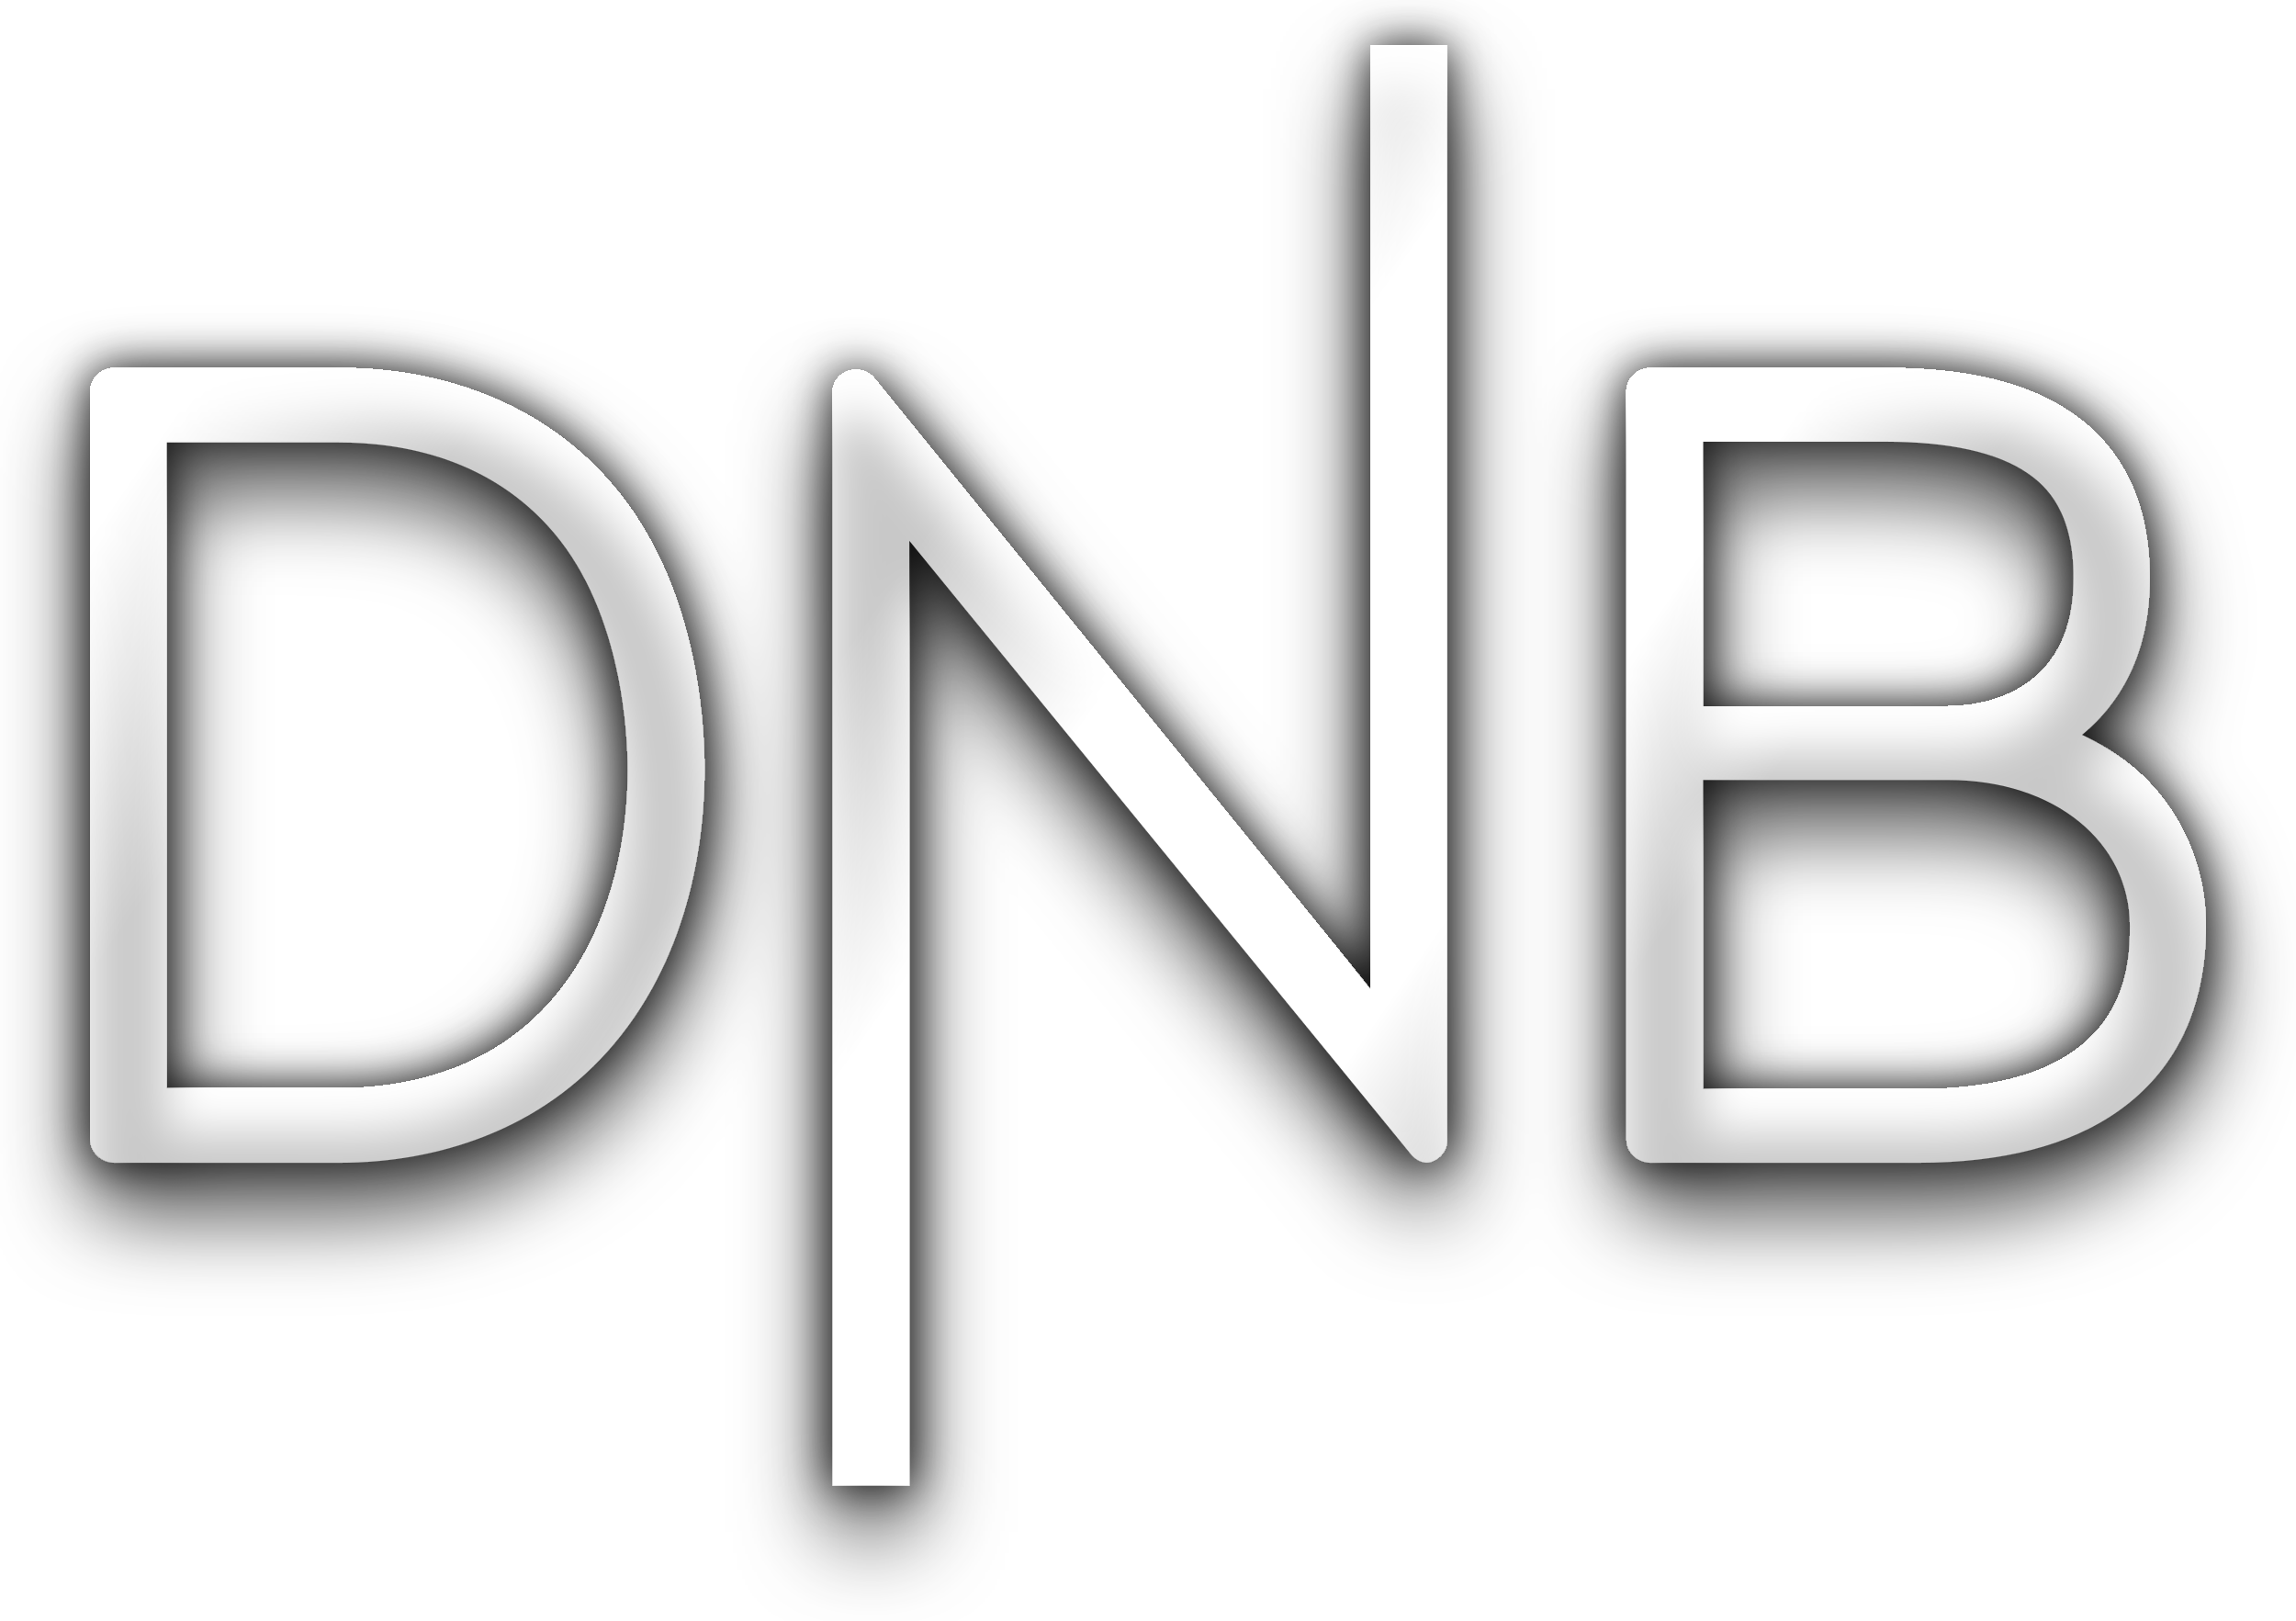
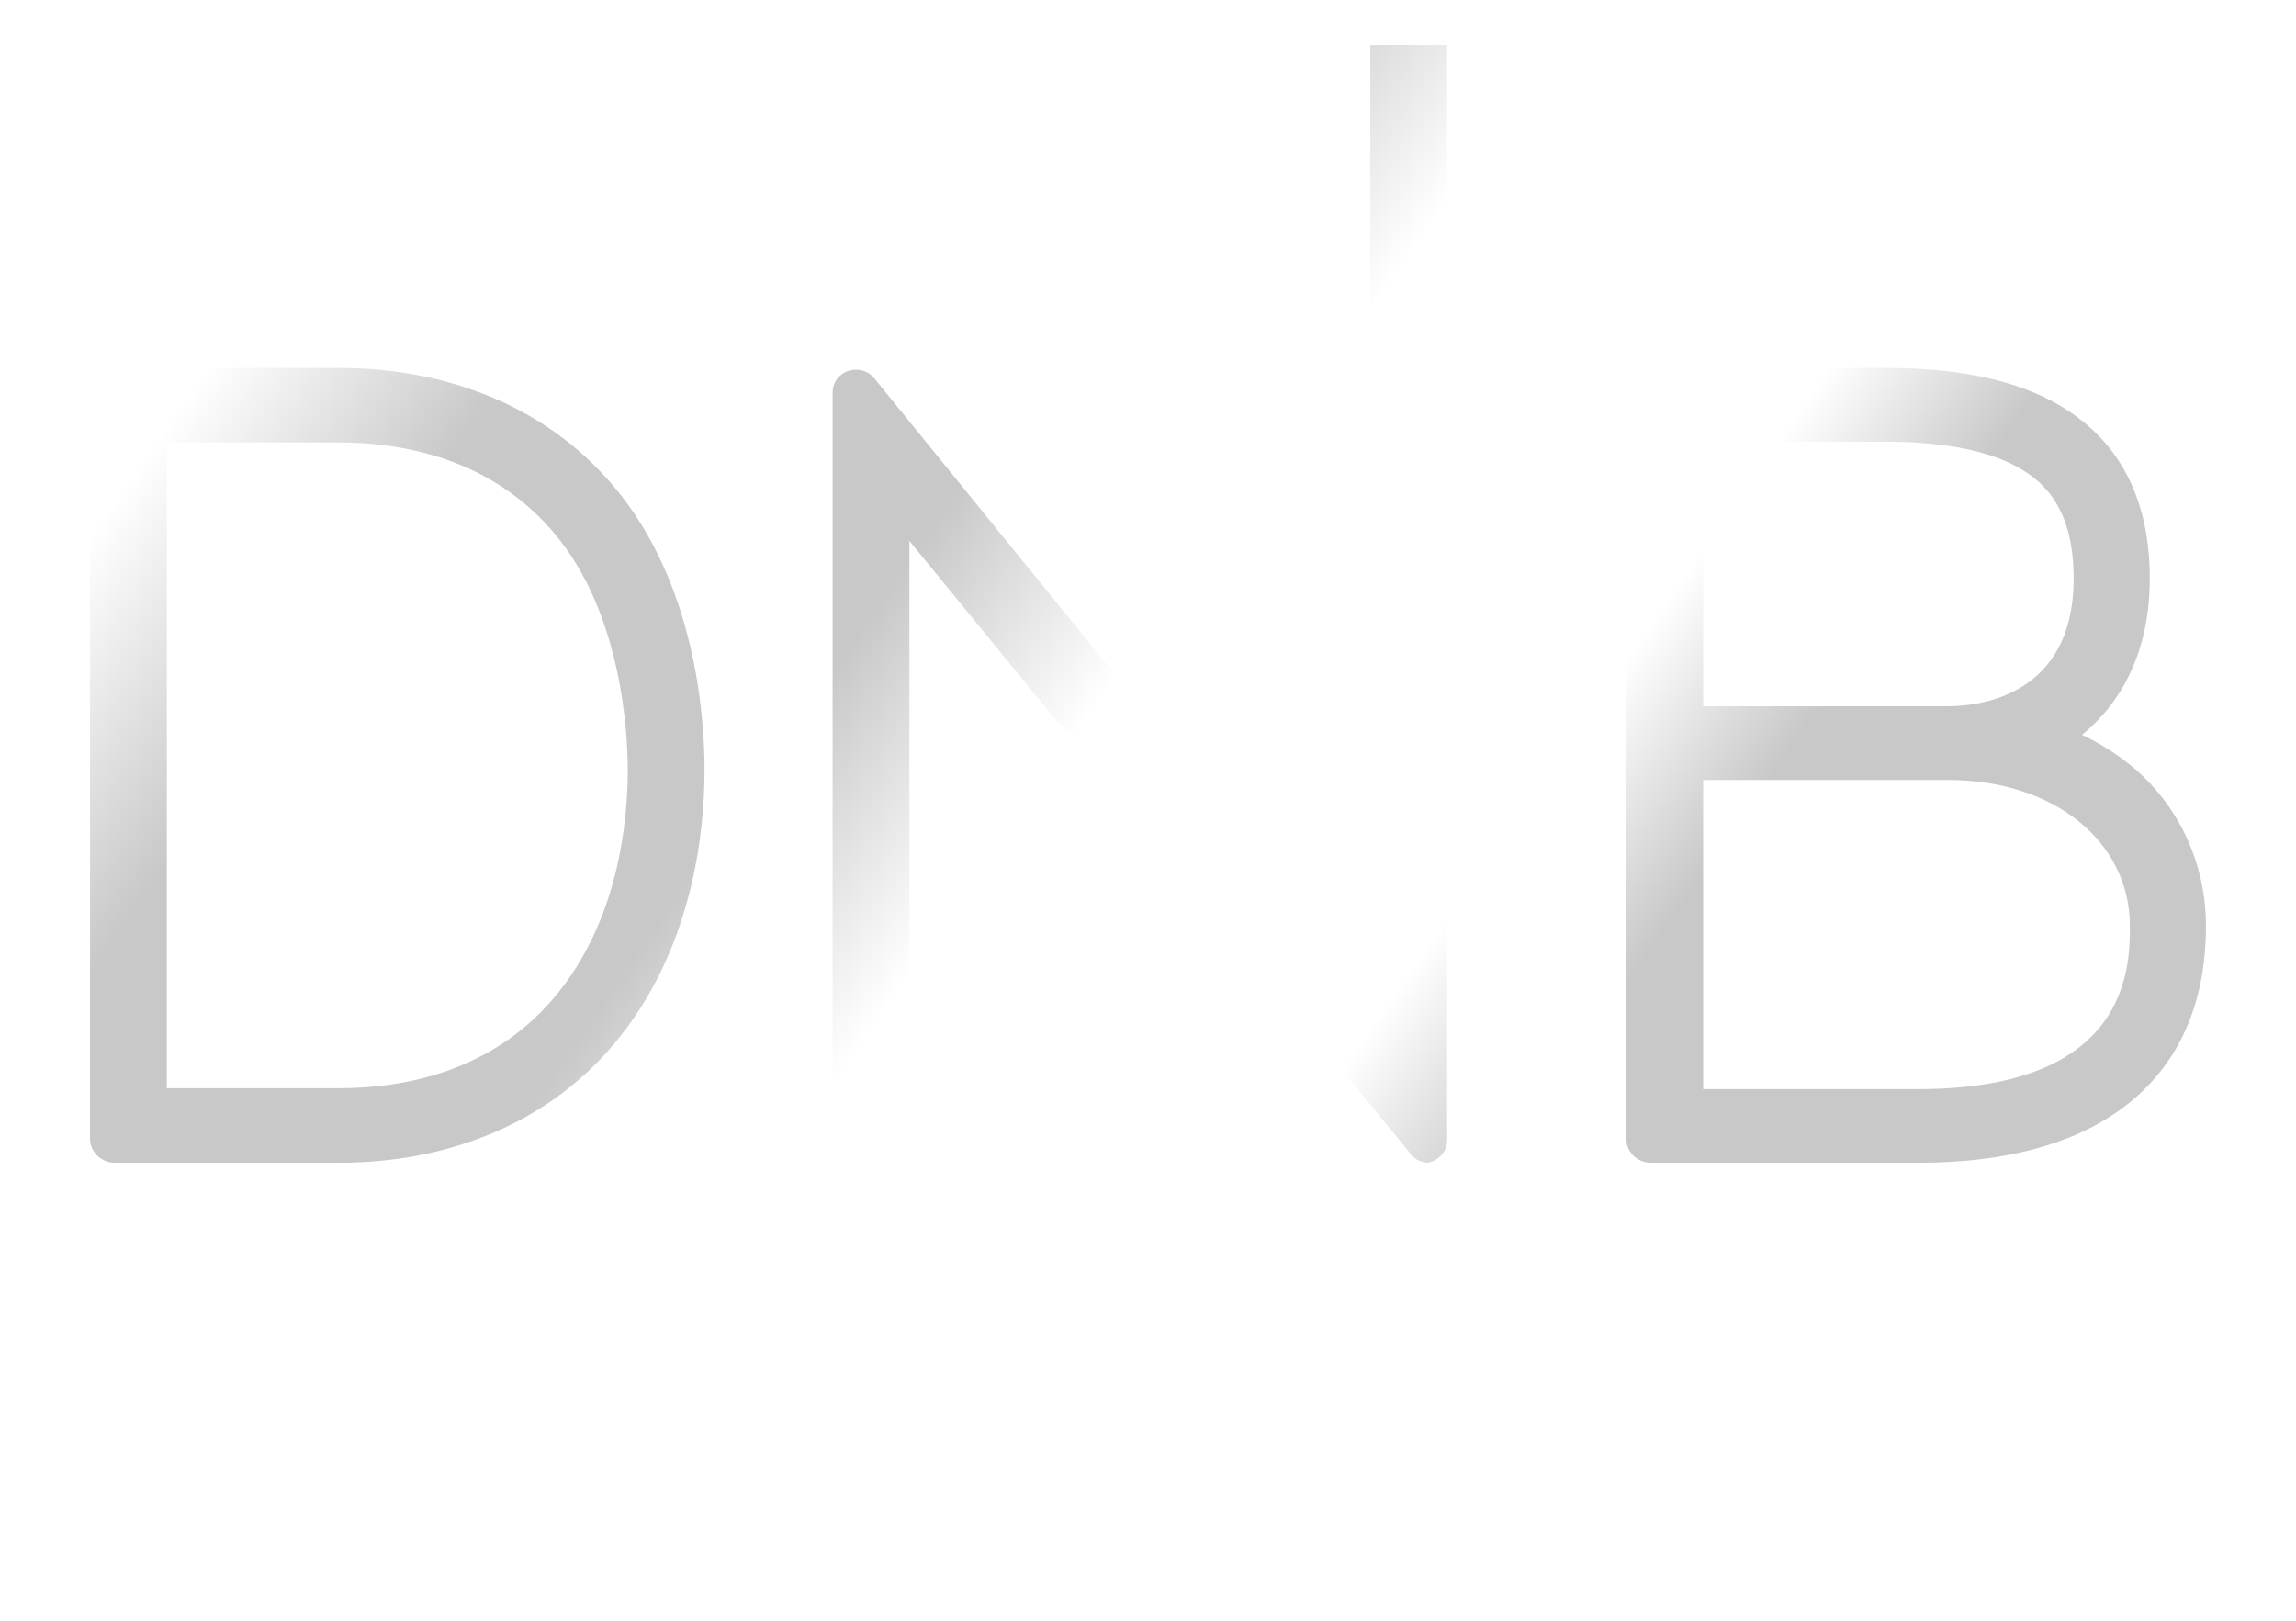
<svg xmlns="http://www.w3.org/2000/svg" width="51" height="36" viewBox="0 0 51 36" fill="none">
  <g filter="url(#filter0_ddi)">
    <path fill-rule="evenodd" clip-rule="evenodd" d="M10.743 8.751C9.759 8.367 8.677 8.172 7.526 8.172H2.554C2.249 8.172 2 8.411 2 8.707V25.293C2 25.587 2.249 25.828 2.554 25.828H7.526C8.677 25.828 9.759 25.633 10.743 25.249C11.888 24.803 12.86 24.113 13.632 23.198C15.387 21.12 15.649 18.488 15.65 17.105C15.65 15.928 15.453 12.958 13.632 10.802C12.86 9.887 11.888 9.197 10.743 8.751ZM7.526 24.172H3.706V9.828H7.526C8.93 9.828 10.897 10.17 12.309 11.841C13.826 13.637 13.944 16.325 13.944 17.105C13.944 18.269 13.731 20.475 12.309 22.159C10.897 23.83 8.93 24.172 7.526 24.172ZM37.832 17.325V24.192H42.606C47.31 24.192 47.31 21.465 47.31 20.568C47.31 18.71 45.648 17.325 43.27 17.325H37.832ZM37.832 9.811H41.869C43.294 9.811 44.36 10.045 45.034 10.508C45.476 10.81 46.061 11.381 46.061 12.851C46.061 15.482 43.925 15.687 43.27 15.687H37.832V9.811ZM46.339 16.367L46.247 16.322L46.324 16.257C46.975 15.7 47.752 14.657 47.752 12.851C47.752 11.199 47.165 9.96 46.009 9.169C45.03 8.498 43.676 8.172 41.869 8.172H36.675C36.372 8.172 36.127 8.41 36.126 8.703V25.3C36.126 25.593 36.371 25.828 36.673 25.828H42.606C44.475 25.828 45.972 25.444 47.055 24.678C47.684 24.235 48.169 23.666 48.495 22.989C48.83 22.293 49 21.48 49 20.568C49 19.18 48.391 17.845 47.285 16.966C47.001 16.74 46.682 16.538 46.339 16.367ZM32.144 1V25.33C32.144 25.548 32.001 25.736 31.788 25.808C31.616 25.866 31.43 25.757 31.332 25.628L20.2 12.014V33H18.494V8.715C18.494 8.497 18.637 8.305 18.85 8.236C18.903 8.22 18.959 8.211 19.013 8.211C19.179 8.211 19.334 8.287 19.433 8.418L30.438 21.965V1H32.144Z" fill="url(#paint0_linear)" />
  </g>
  <defs>
-     <filter id="filter0_ddi" x="0" y="0" width="51" height="36" filterUnits="userSpaceOnUse" color-interpolation-filters="sRGB">
-       <feFlood flood-opacity="0" result="BackgroundImageFix" />
-       <feColorMatrix in="SourceAlpha" type="matrix" values="0 0 0 0 0 0 0 0 0 0 0 0 0 0 0 0 0 0 127 0" />
-       <feOffset dy="1" />
-       <feGaussianBlur stdDeviation="1" />
-       <feColorMatrix type="matrix" values="0 0 0 0 0 0 0 0 0 0 0 0 0 0 0 0 0 0 0.8 0" />
-       <feBlend mode="normal" in2="BackgroundImageFix" result="effect1_dropShadow" />
-       <feColorMatrix in="SourceAlpha" type="matrix" values="0 0 0 0 0 0 0 0 0 0 0 0 0 0 0 0 0 0 127 0" />
-       <feOffset />
-       <feGaussianBlur stdDeviation="0.5" />
-       <feColorMatrix type="matrix" values="0 0 0 0 0 0 0 0 0 0 0 0 0 0 0 0 0 0 0.89 0" />
-       <feBlend mode="normal" in2="effect1_dropShadow" result="effect2_dropShadow" />
-       <feBlend mode="normal" in="SourceGraphic" in2="effect2_dropShadow" result="shape" />
-       <feColorMatrix in="SourceAlpha" type="matrix" values="0 0 0 0 0 0 0 0 0 0 0 0 0 0 0 0 0 0 127 0" result="hardAlpha" />
-       <feOffset dy="1" />
-       <feGaussianBlur stdDeviation="0.5" />
-       <feComposite in2="hardAlpha" operator="arithmetic" k2="-1" k3="1" />
-       <feColorMatrix type="matrix" values="0 0 0 0 1 0 0 0 0 1 0 0 0 0 1 0 0 0 1 0" />
-       <feBlend mode="normal" in2="shape" result="effect3_innerShadow" />
-     </filter>
    <linearGradient id="paint0_linear" x1="51" y1="21" x2="3.825" y2="-11.752" gradientUnits="userSpaceOnUse">
      <stop stop-color="#C8C8C8" />
      <stop offset="0.204" stop-color="#C8C8C8" />
      <stop offset="0.276" stop-color="white" />
      <stop offset="0.434" stop-color="white" />
      <stop offset="0.526" stop-color="#C8C8C8" />
      <stop offset="0.694" stop-color="#C8C8C8" />
      <stop offset="0.791" stop-color="white" />
      <stop offset="1" stop-color="white" />
    </linearGradient>
  </defs>
</svg>
